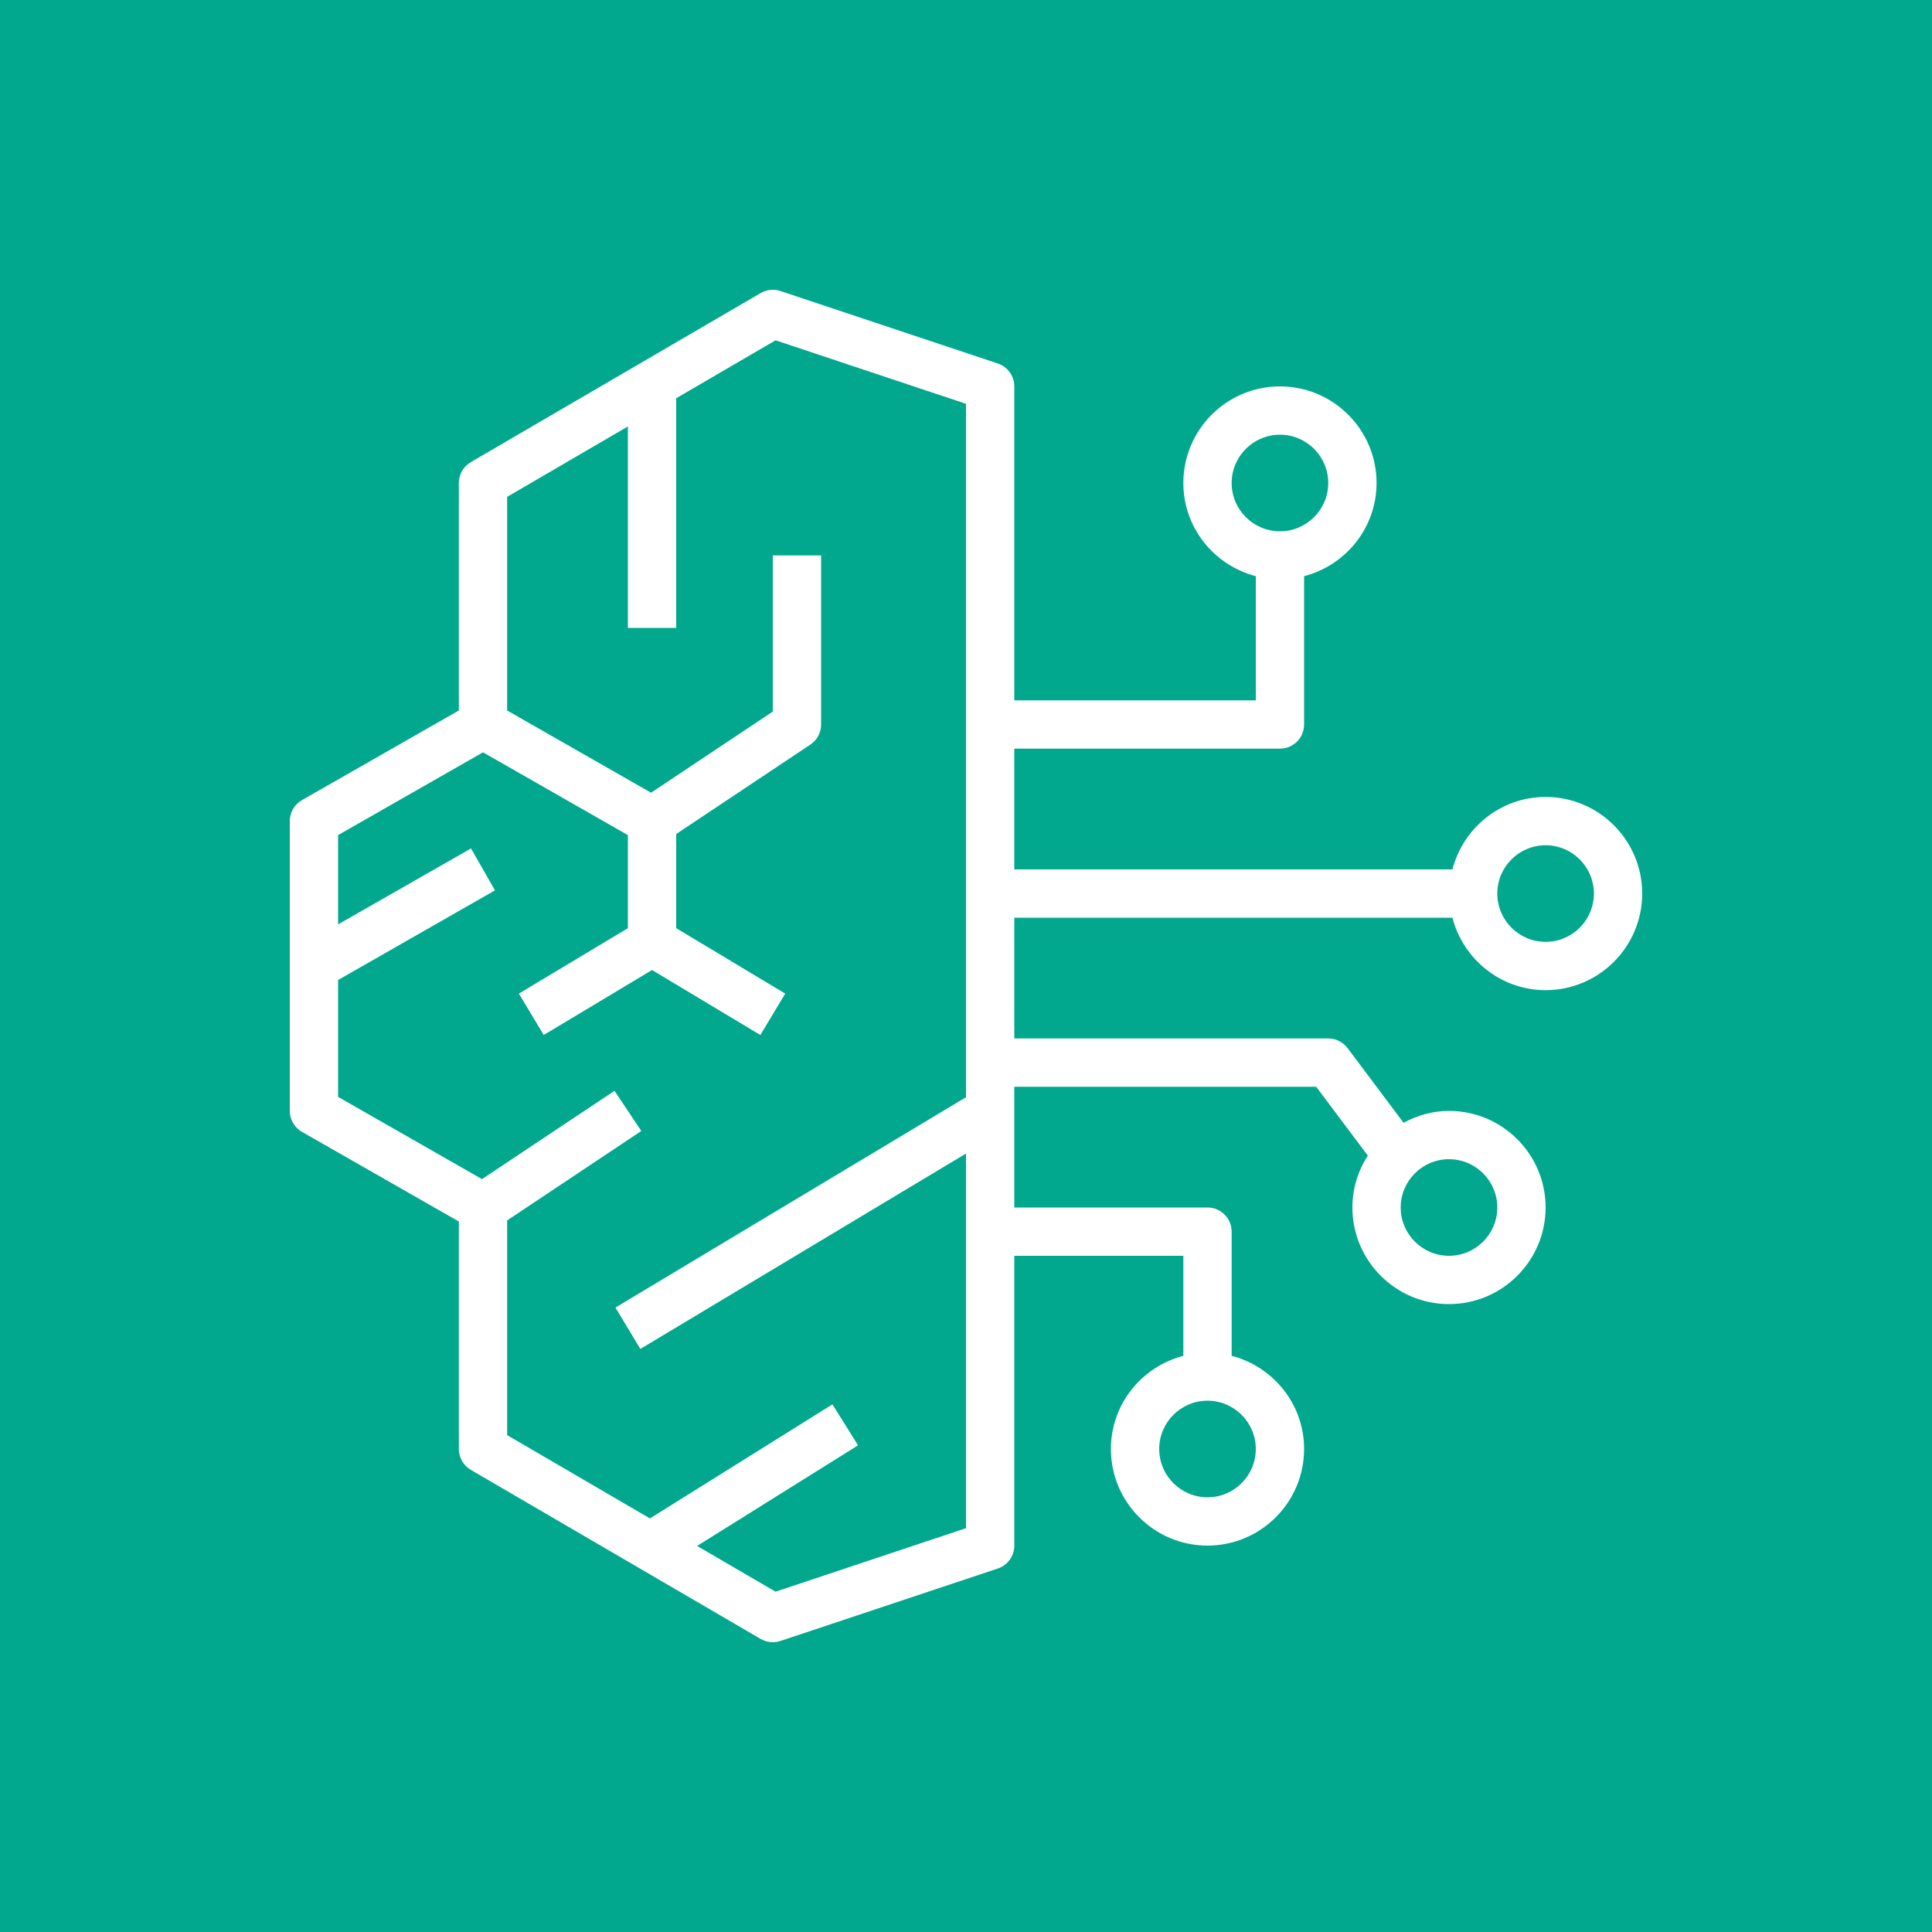
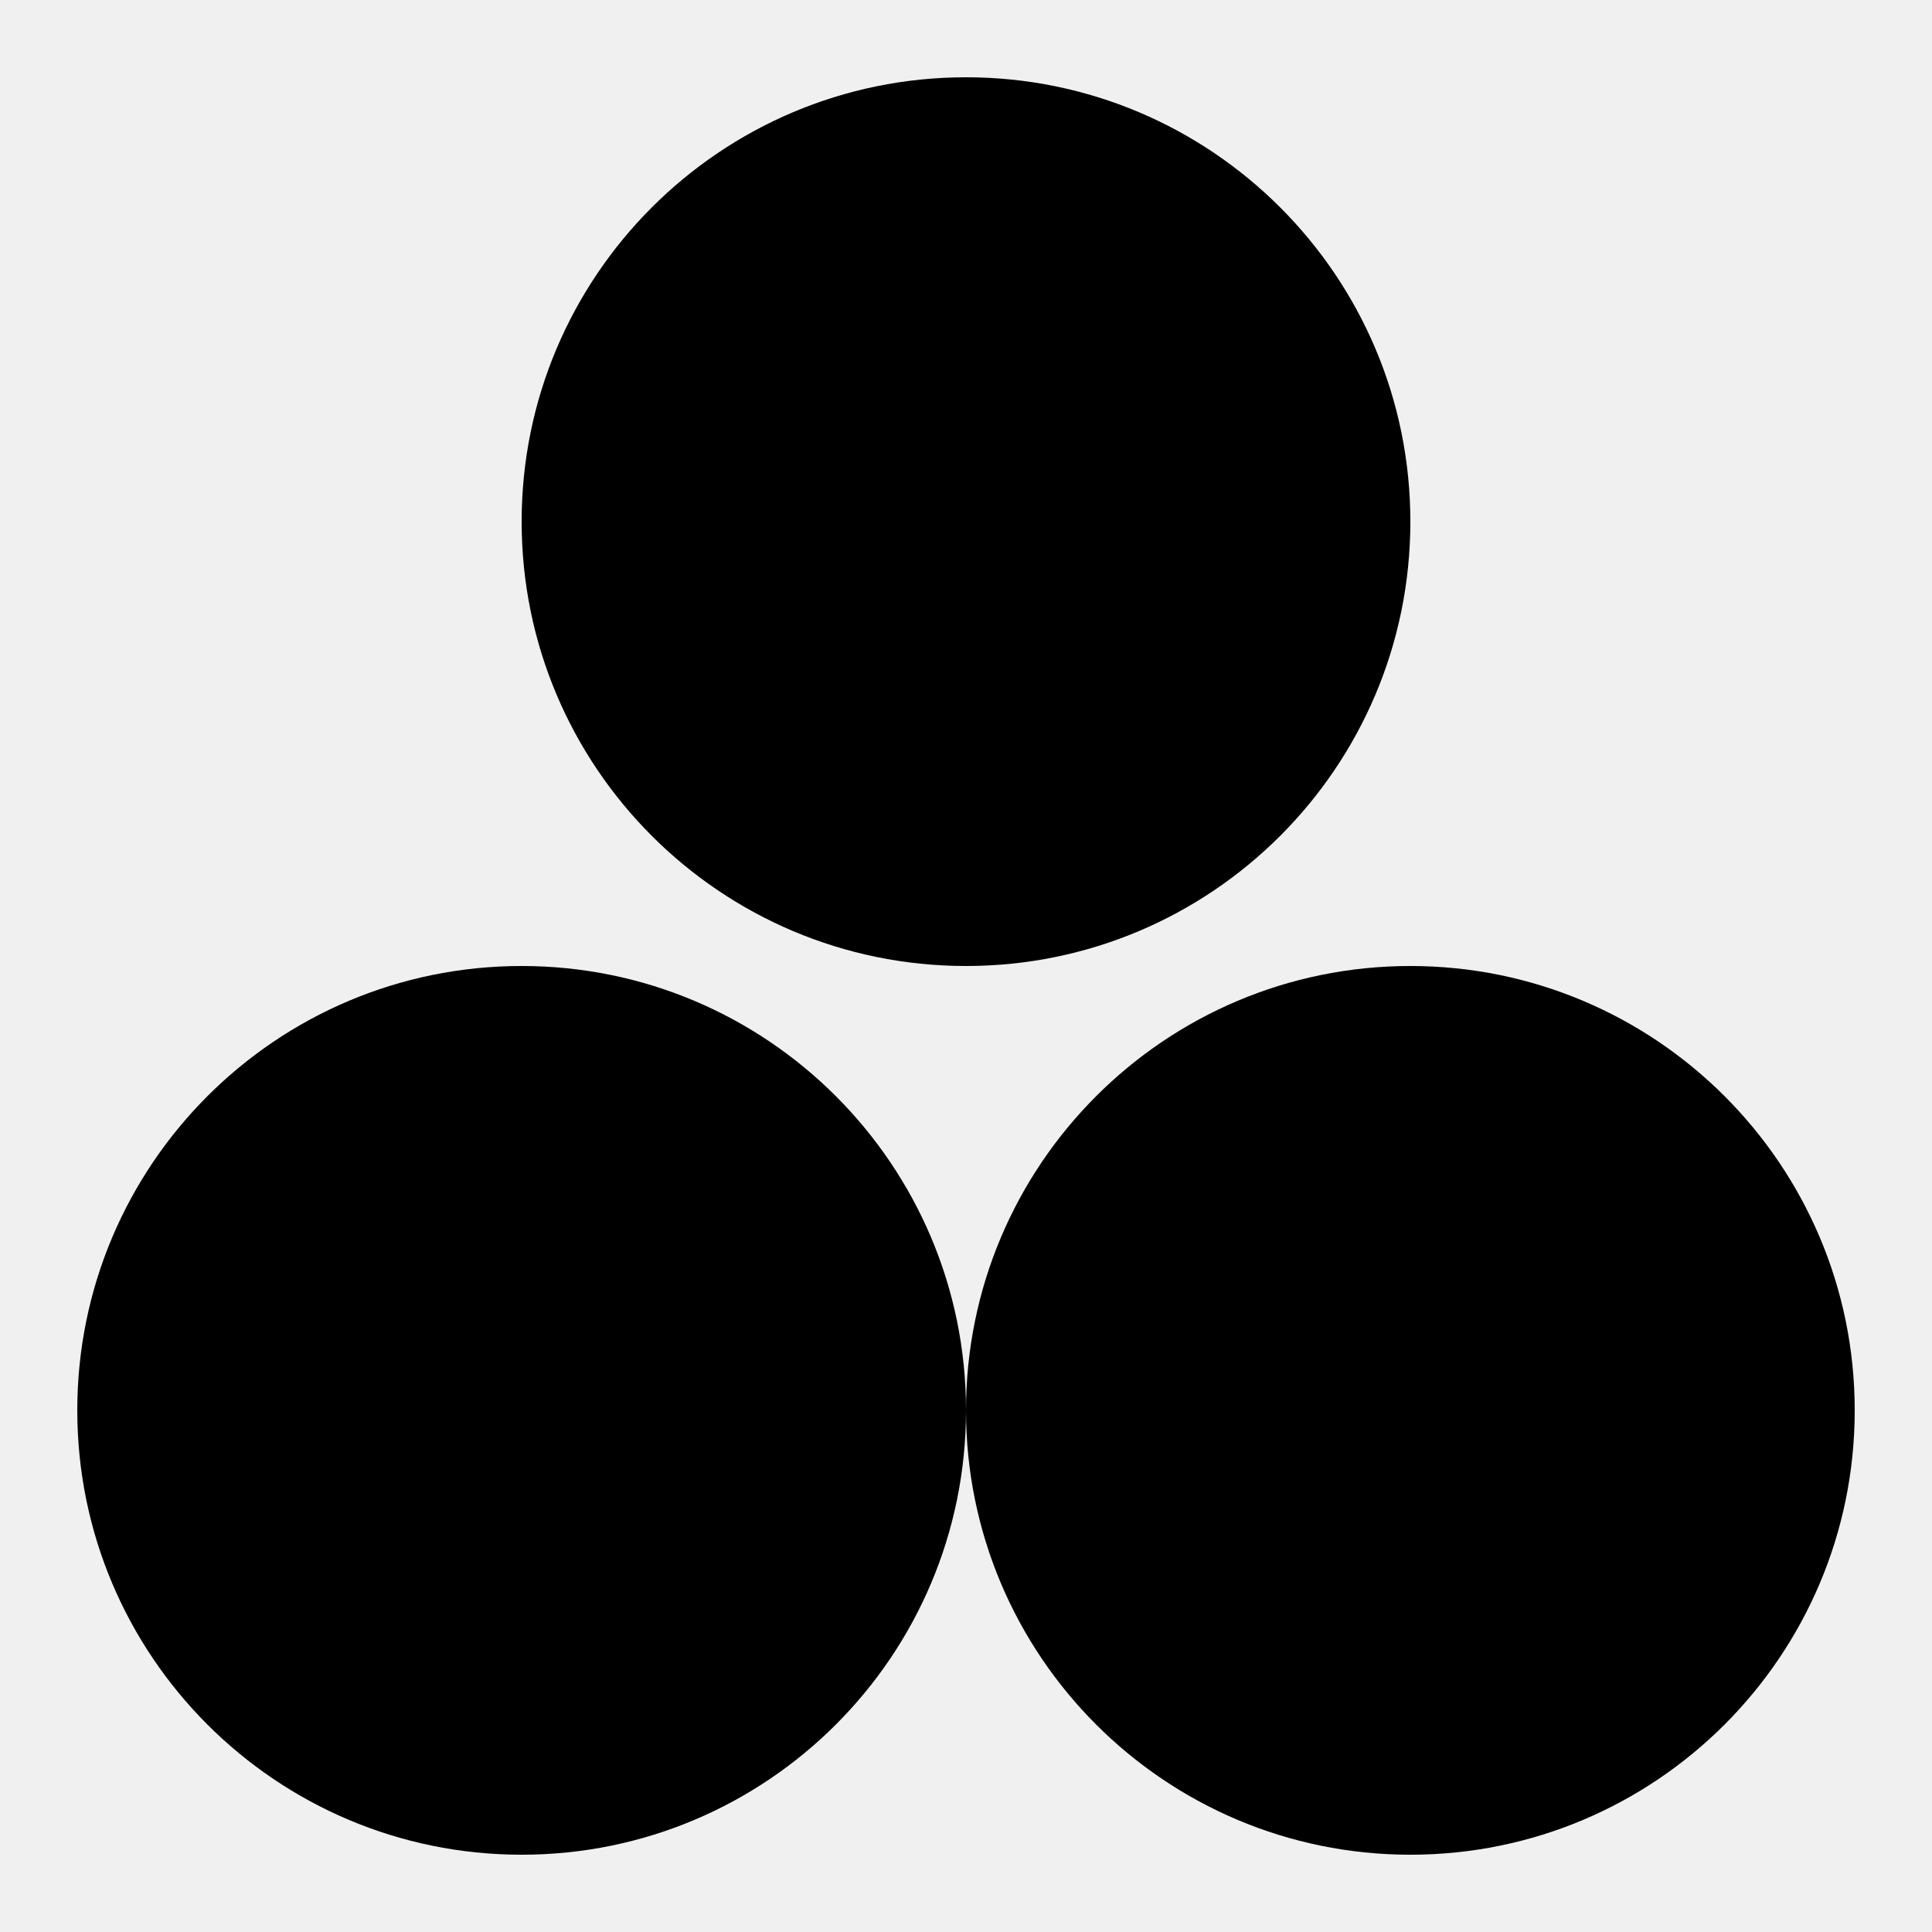
- <svg xmlns="http://www.w3.org/2000/svg" version="1.1" width="80px" height="80px">
-   <svg width="80px" height="80px" viewBox="0 0 80 80" version="1.1">
-     <g id="SvgjsG1004" stroke="none" stroke-width="1" fill="none" fill-rule="evenodd">
-       <g id="SvgjsG1003" fill="#01A88D">
-         <rect id="SvgjsRect1002" x="0" y="0" width="80" height="80" />
-       </g>
-       <g id="SvgjsG1001" transform="translate(12, 12)" fill="#FFFFFF">
-         <path d="M52,27 C50.897,27 50,26.103 50,25 C50,23.897 50.897,23 52,23 C53.103,23 54,23.897 54,25 C54,26.103 53.103,27 52,27 L52,27 Z M20.113,53.908 L16.865,52.014 L23.53,47.848 L22.47,46.152 L14.913,50.875 L9,47.426 L9,38.535 L14.555,34.832 L13.445,33.168 L7.959,36.825 L2,33.42 L2,28.58 L8.496,24.868 L7.504,23.132 L2,26.277 L2,22.58 L8,19.152 L14,22.58 L14,26.434 L9.485,29.143 L10.515,30.857 L15,28.166 L19.485,30.857 L20.515,29.143 L16,26.434 L16,22.535 L21.555,18.832 C21.833,18.646 22,18.334 22,18 L22,11 L20,11 L20,17.465 L14.959,20.825 L9,17.42 L9,8.574 L14,5.658 L14,14 L16,14 L16,4.491 L20.113,2.092 L28,4.721 L28,33.434 L13.485,42.143 L14.515,43.857 L28,35.766 L28,51.279 L20.113,53.908 Z M50,38 C50,39.103 49.103,40 48,40 C46.897,40 46,39.103 46,38 C46,36.897 46.897,36 48,36 C49.103,36 50,36.897 50,38 L50,38 Z M40,48 C40,49.103 39.103,50 38,50 C36.897,50 36,49.103 36,48 C36,46.897 36.897,46 38,46 C39.103,46 40,46.897 40,48 L40,48 Z M39,8 C39,6.897 39.897,6 41,6 C42.103,6 43,6.897 43,8 C43,9.103 42.103,10 41,10 C39.897,10 39,9.103 39,8 L39,8 Z M52,21 C50.141,21 48.589,22.28 48.142,24 L30,24 L30,19 L41,19 C41.553,19 42,18.552 42,18 L42,11.858 C43.72,11.411 45,9.858 45,8 C45,5.794 43.206,4 41,4 C38.794,4 37,5.794 37,8 C37,9.858 38.28,11.411 40,11.858 L40,17 L30,17 L30,4 C30,3.569 29.725,3.188 29.316,3.051 L20.316,0.051 C20.042,-0.039 19.744,-0.009 19.496,0.136 L7.496,7.136 C7.188,7.315 7,7.645 7,8 L7,17.42 L0.504,21.132 C0.192,21.31 0,21.641 0,22 L0,34 C0,34.359 0.192,34.69 0.504,34.868 L7,38.58 L7,48 C7,48.355 7.188,48.685 7.496,48.864 L19.496,55.864 C19.65,55.954 19.825,56 20,56 C20.106,56 20.213,55.983 20.316,55.949 L29.316,52.949 C29.725,52.812 30,52.431 30,52 L30,40 L37,40 L37,44.142 C35.28,44.589 34,46.142 34,48 C34,50.206 35.794,52 38,52 C40.206,52 42,50.206 42,48 C42,46.142 40.72,44.589 39,44.142 L39,39 C39,38.448 38.553,38 38,38 L30,38 L30,33 L42.5,33 L44.638,35.85 C44.239,36.472 44,37.207 44,38 C44,40.206 45.794,42 48,42 C50.206,42 52,40.206 52,38 C52,35.794 50.206,34 48,34 C47.316,34 46.682,34.188 46.119,34.492 L43.8,31.4 C43.611,31.148 43.314,31 43,31 L30,31 L30,26 L48.142,26 C48.589,27.72 50.141,29 52,29 C54.206,29 56,27.206 56,25 C56,22.794 54.206,21 52,21 L52,21 Z" id="SvgjsPath1000" />
-       </g>
-     </g>
-   </svg>
-   <style>@media (prefers-color-scheme: light) { :root { filter: none; } }
- </style>
+ <svg xmlns="http://www.w3.org/2000/svg" viewBox="0 0 256 256">
+   <g transform="translate(10.24, 10.24) scale(0.92)">
+     <circle cx="128" cy="64" r="64" fill="black" />
+     <circle cx="64" cy="192" r="64" fill="black" />
+     <circle cx="192" cy="192" r="64" fill="black" />
+   </g>
</svg>
